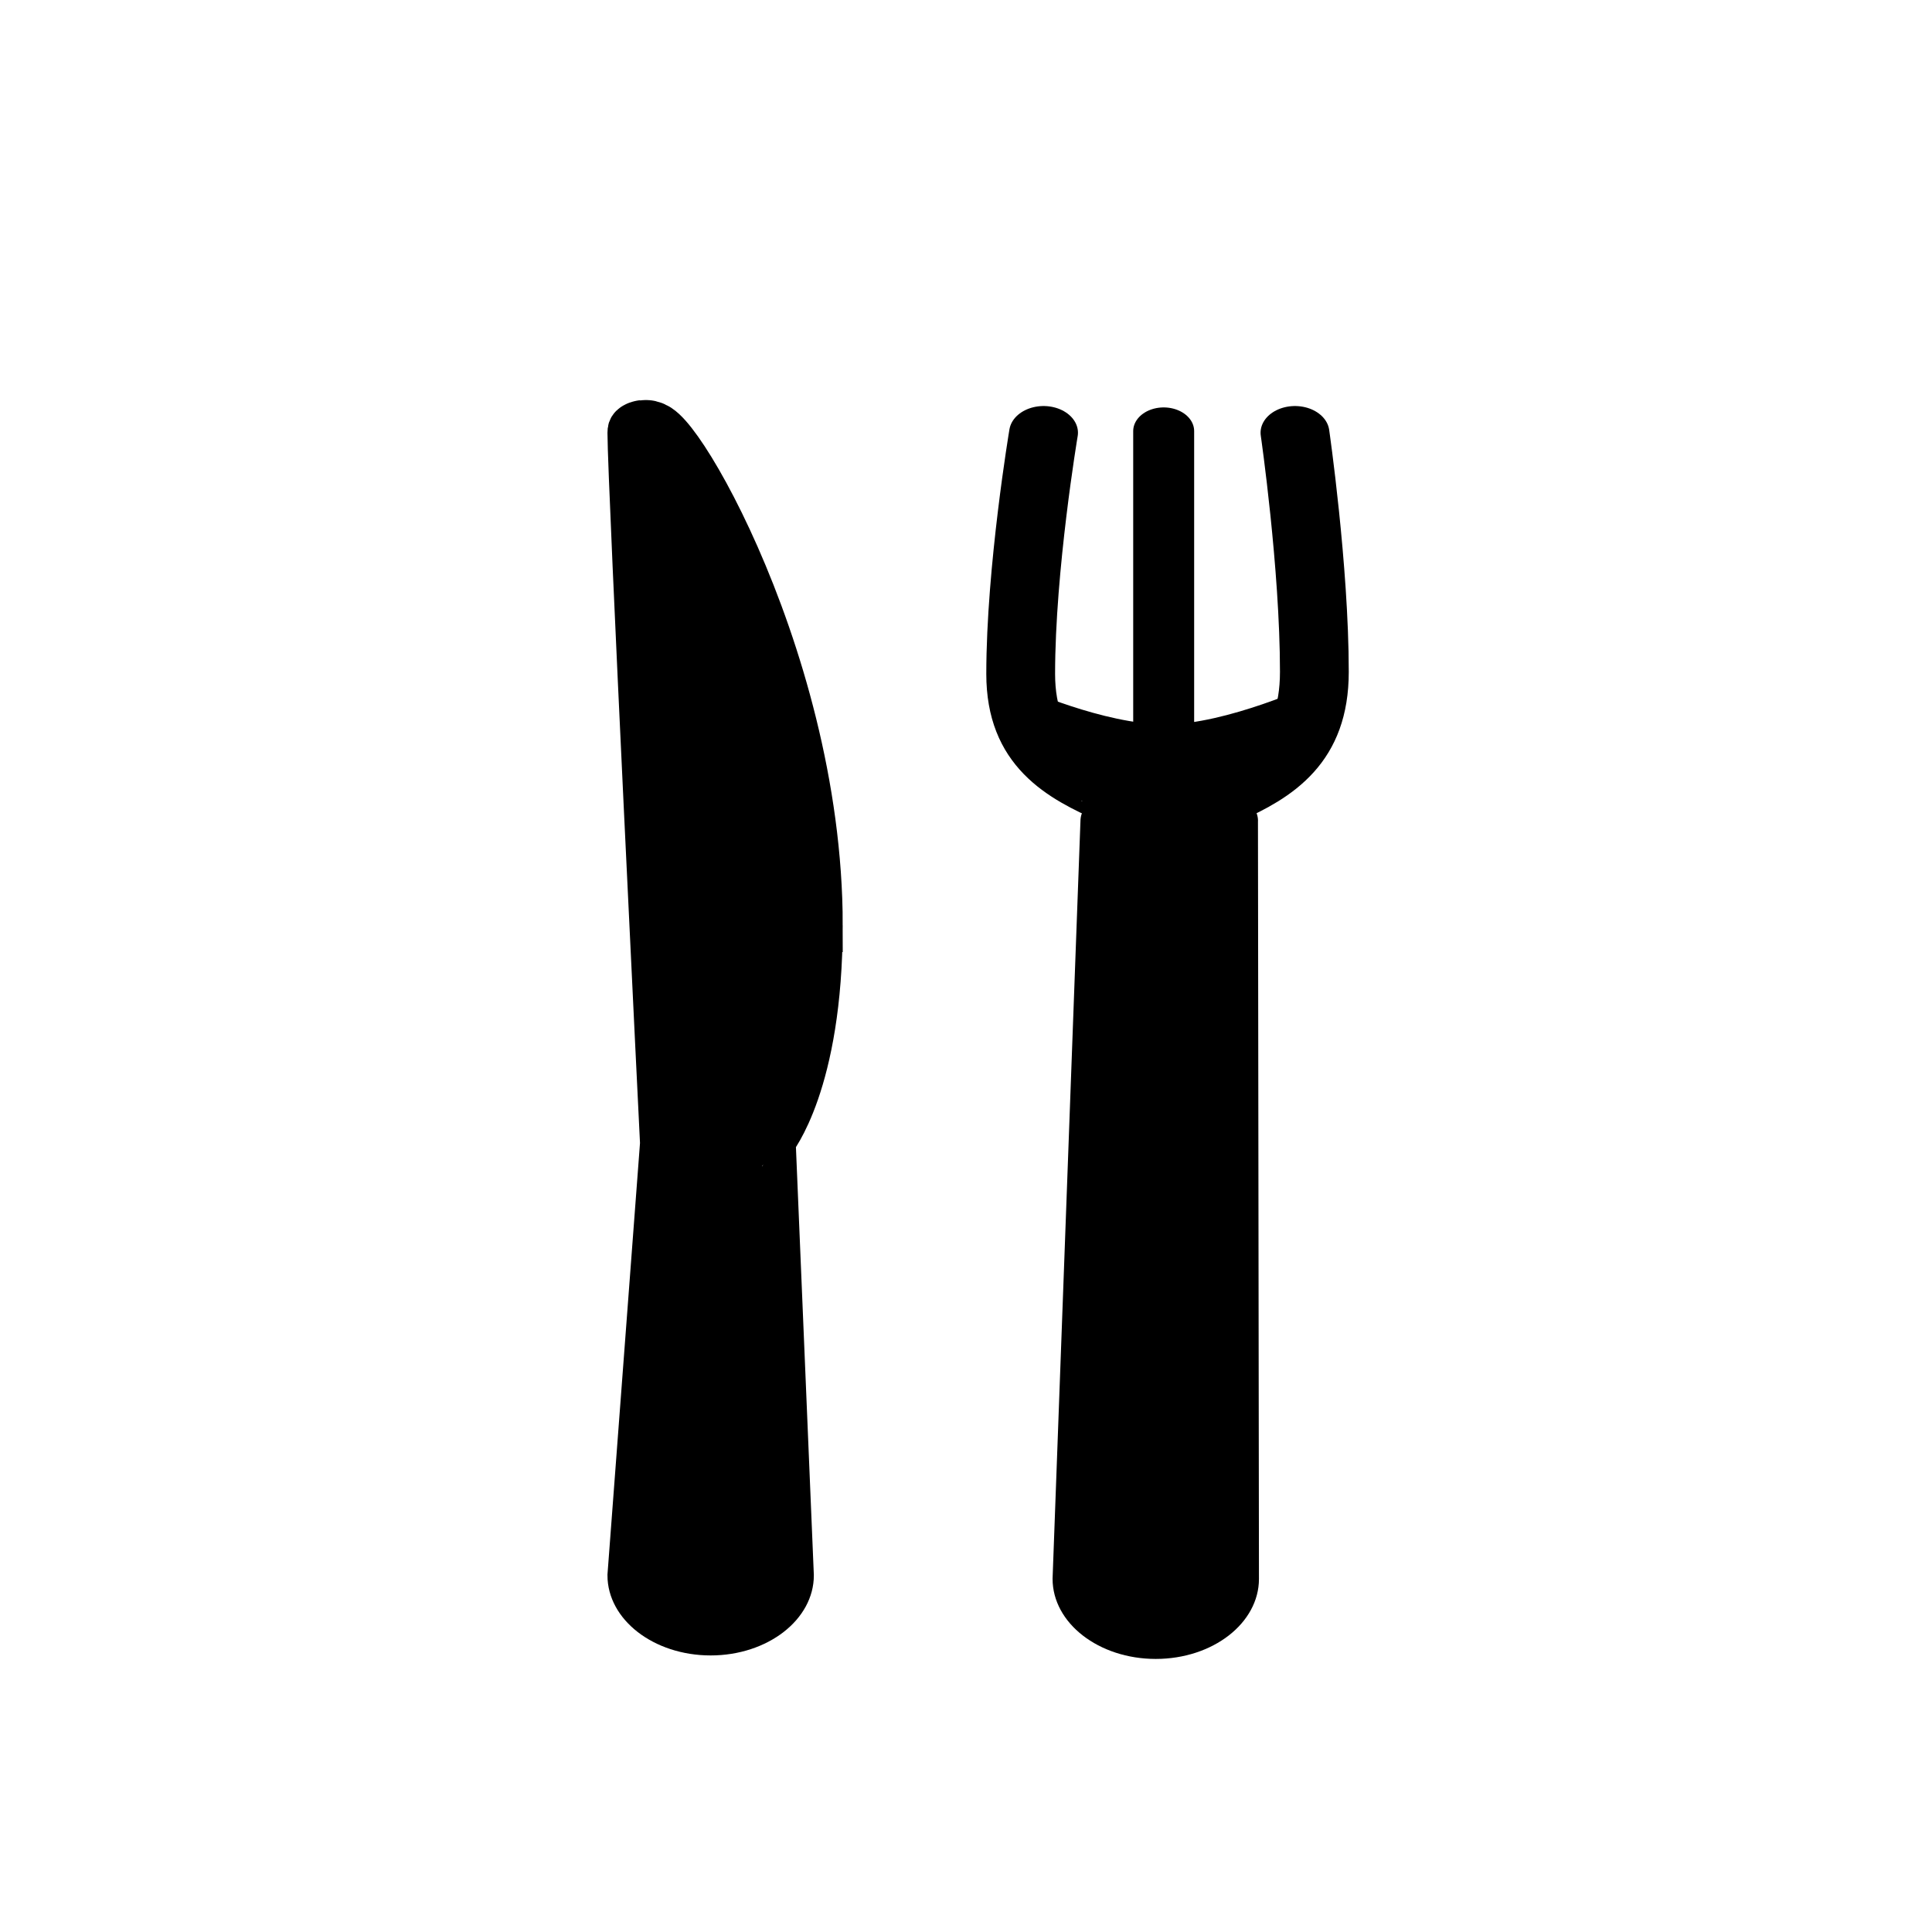
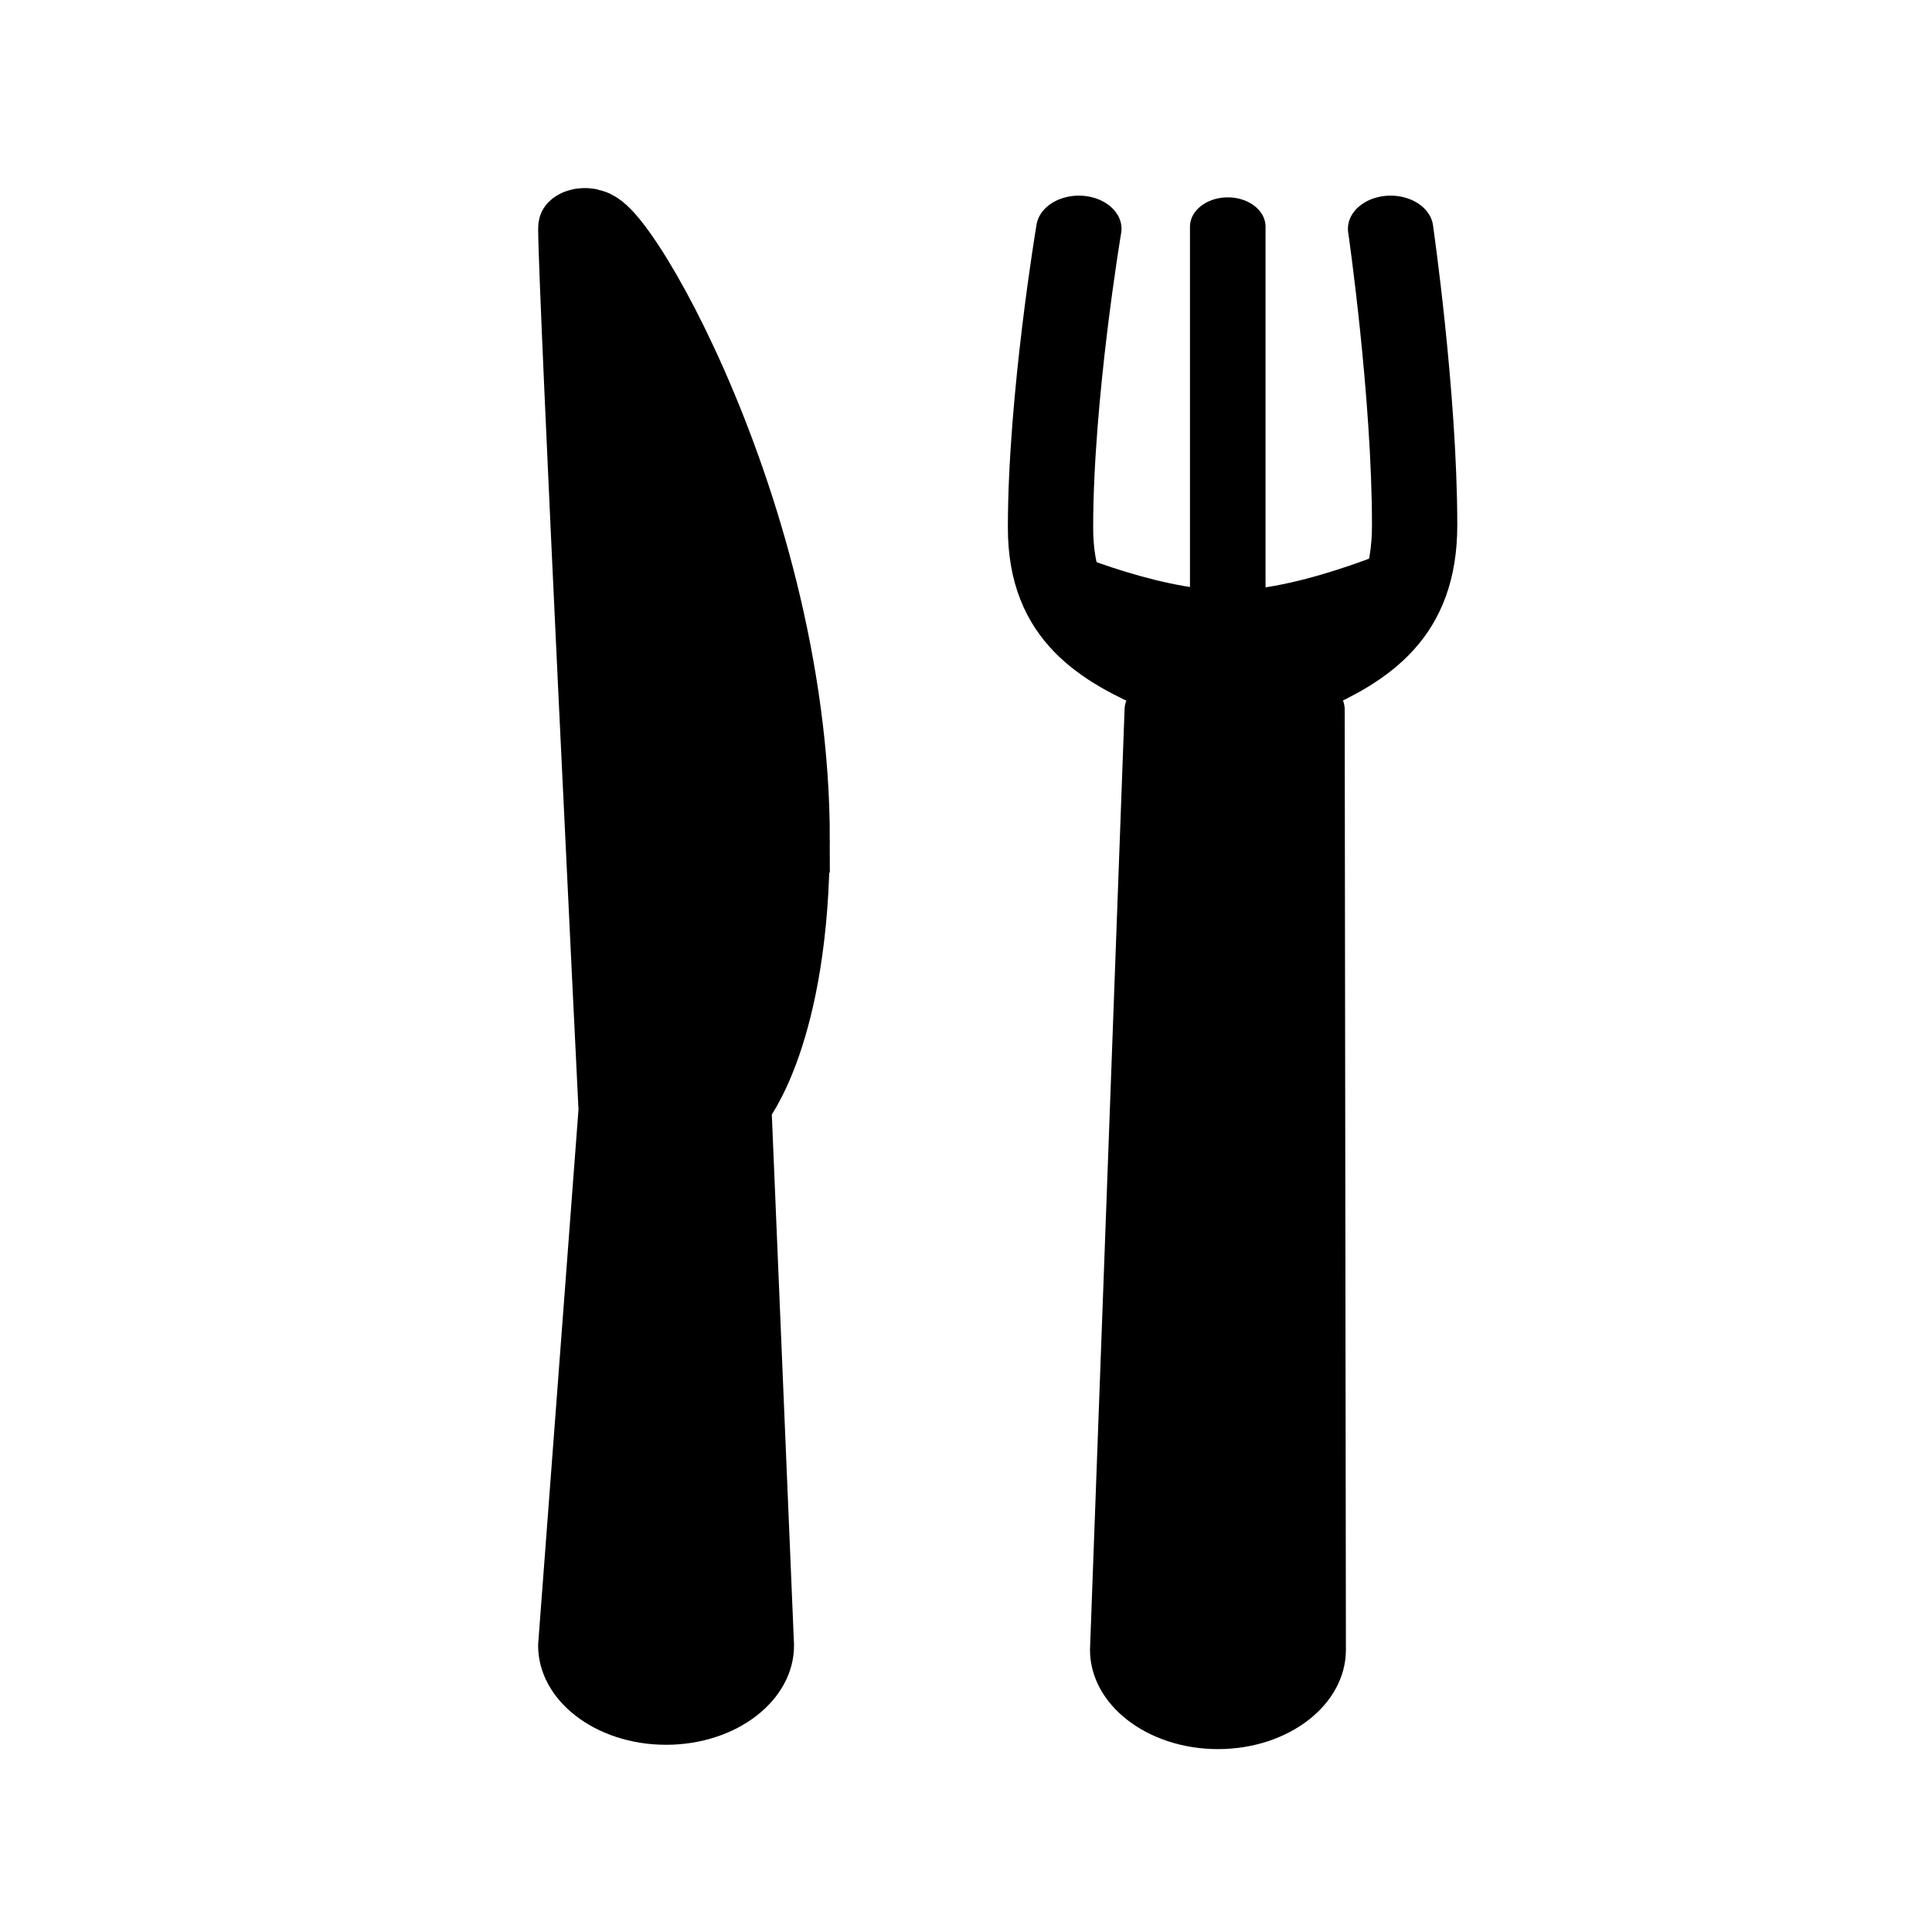
<svg xmlns="http://www.w3.org/2000/svg" id="emoji" viewBox="0 0 72 72" version="1.1">
  <defs id="defs224" />
  <g id="line" transform="matrix(1.281825,0,0,0.9942905,-10.62489,0.218365)">
-     <path fill="none" stroke="#000000" stroke-miterlimit="10" stroke-width="2" d="M 31.79,34.465 C 31.79,23.972 26.95,14.135 26.95,16 c 0,1.865 0.947,26.632 0.947,26.632 l -0.947,16.196 c 0,1.105 0.895,2 2,2 1.105,0 2,-0.895 2,-2 L 30.421,42.539 c -10e-5,0 1.368,-2.131 1.368,-8.074 z" id="path214" style="fill:#000000;fill-opacity:1" />
-     <path fill="none" stroke="#000000" stroke-linecap="round" stroke-linejoin="round" stroke-miterlimit="10" stroke-width="2" d="m 45.938,15.999 c 0,0 0.564,5.017 0.564,8.965 0,2.961 -1.352,3.961 -2.633,4.706 v 0 c 0,0 -3.165,-0.027 -3.161,0.006 v 0 c -1.287,-0.741 -2.744,-1.669 -2.744,-4.638 0,-3.948 0.665,-9.039 0.665,-9.039" id="path216" style="fill:none;fill-opacity:1" />
-     <path fill="none" stroke="#000000" stroke-linecap="round" stroke-linejoin="round" stroke-miterlimit="10" stroke-width="2" d="m 43.862,30.541 0.029,28.418 c 0,1.105 -0.895,2 -2,2 -1.105,0 -2,-0.895 -2,-2 l 0.811,-28.412 c 0,0 3.125,0.102 3.161,-0.006 z" id="path216-6" style="fill:#000000;fill-opacity:1" />
-     <path style="fill:none;stroke:#000000;stroke-width:1.772;stroke-linecap:round;stroke-linejoin:miter;stroke-opacity:1;stroke-dasharray:none" d="M 42.121,29.067 V 15.937" id="path24018" />
-     <path style="fill:#000000;fill-opacity:1;stroke:none;stroke-width:0.886px;stroke-linecap:butt;stroke-linejoin:miter;stroke-opacity:1" d="m 38.014,25.555 c 0,0 2.36,1.377 4.152,1.377 1.78,0 4.313,-1.509 4.313,-1.509 -1.377,1.981 -1.956,4.001 -1.956,4.001 l -4.395,-0.012 z" id="path25480" />
+     <path fill="none" stroke="#000000" stroke-miterlimit="10" stroke-width="2.48" d="m 31.175,31.249 c 0,-13.011 -6,-25.208 -6,-22.896 0,2.312 1.174,33.022 1.174,33.022 L 25.174,61.457 c 0,1.37 1.11,2.48 2.48,2.48 1.37,0 2.48,-1.11 2.48,-2.48 L 29.478,41.26 c -1.24e-4,0 1.696,-2.642 1.696,-10.011 z" id="path214" style="fill:#000000;fill-opacity:1" />
+     <path fill="none" stroke="#000000" stroke-linecap="round" stroke-linejoin="round" stroke-miterlimit="10" stroke-width="2.48" d="m 48.718,8.353 c 0,0 0.699,6.221 0.699,11.116 0,3.671 -1.676,4.911 -3.265,5.835 v 0 c 0,0 -3.924,-0.033 -3.919,0.007 v 0 c -1.596,-0.919 -3.402,-2.069 -3.402,-5.75 0,-4.895 0.824,-11.208 0.824,-11.208" id="path216" style="fill:none;fill-opacity:1" />
+     <path fill="none" stroke="#000000" stroke-linecap="round" stroke-linejoin="round" stroke-miterlimit="10" stroke-width="2.48" d="m 46.144,26.383 0.035,35.236 c 0,1.37 -1.11,2.48 -2.48,2.48 -1.37,0 -2.48,-1.11 -2.48,-2.48 l 1.005,-35.229 c 0,0 3.875,0.127 3.919,-0.007 z" id="path216-6" style="fill:#000000;fill-opacity:1" />
+     <path style="fill:none;stroke:#000000;stroke-width:2.197;stroke-linecap:round;stroke-linejoin:miter;stroke-dasharray:none;stroke-opacity:1" d="M 43.984,24.555 V 8.276" id="path24018" />
+     <path style="fill:#000000;fill-opacity:1;stroke:none;stroke-width:1.098px;stroke-linecap:butt;stroke-linejoin:miter;stroke-opacity:1" d="m 38.892,20.201 c 0,0 2.926,1.708 5.148,1.708 2.207,0 5.348,-1.87 5.348,-1.87 -1.707,2.457 -2.425,4.961 -2.425,4.961 l -5.449,-0.015 z" id="path25480" />
  </g>
</svg>
